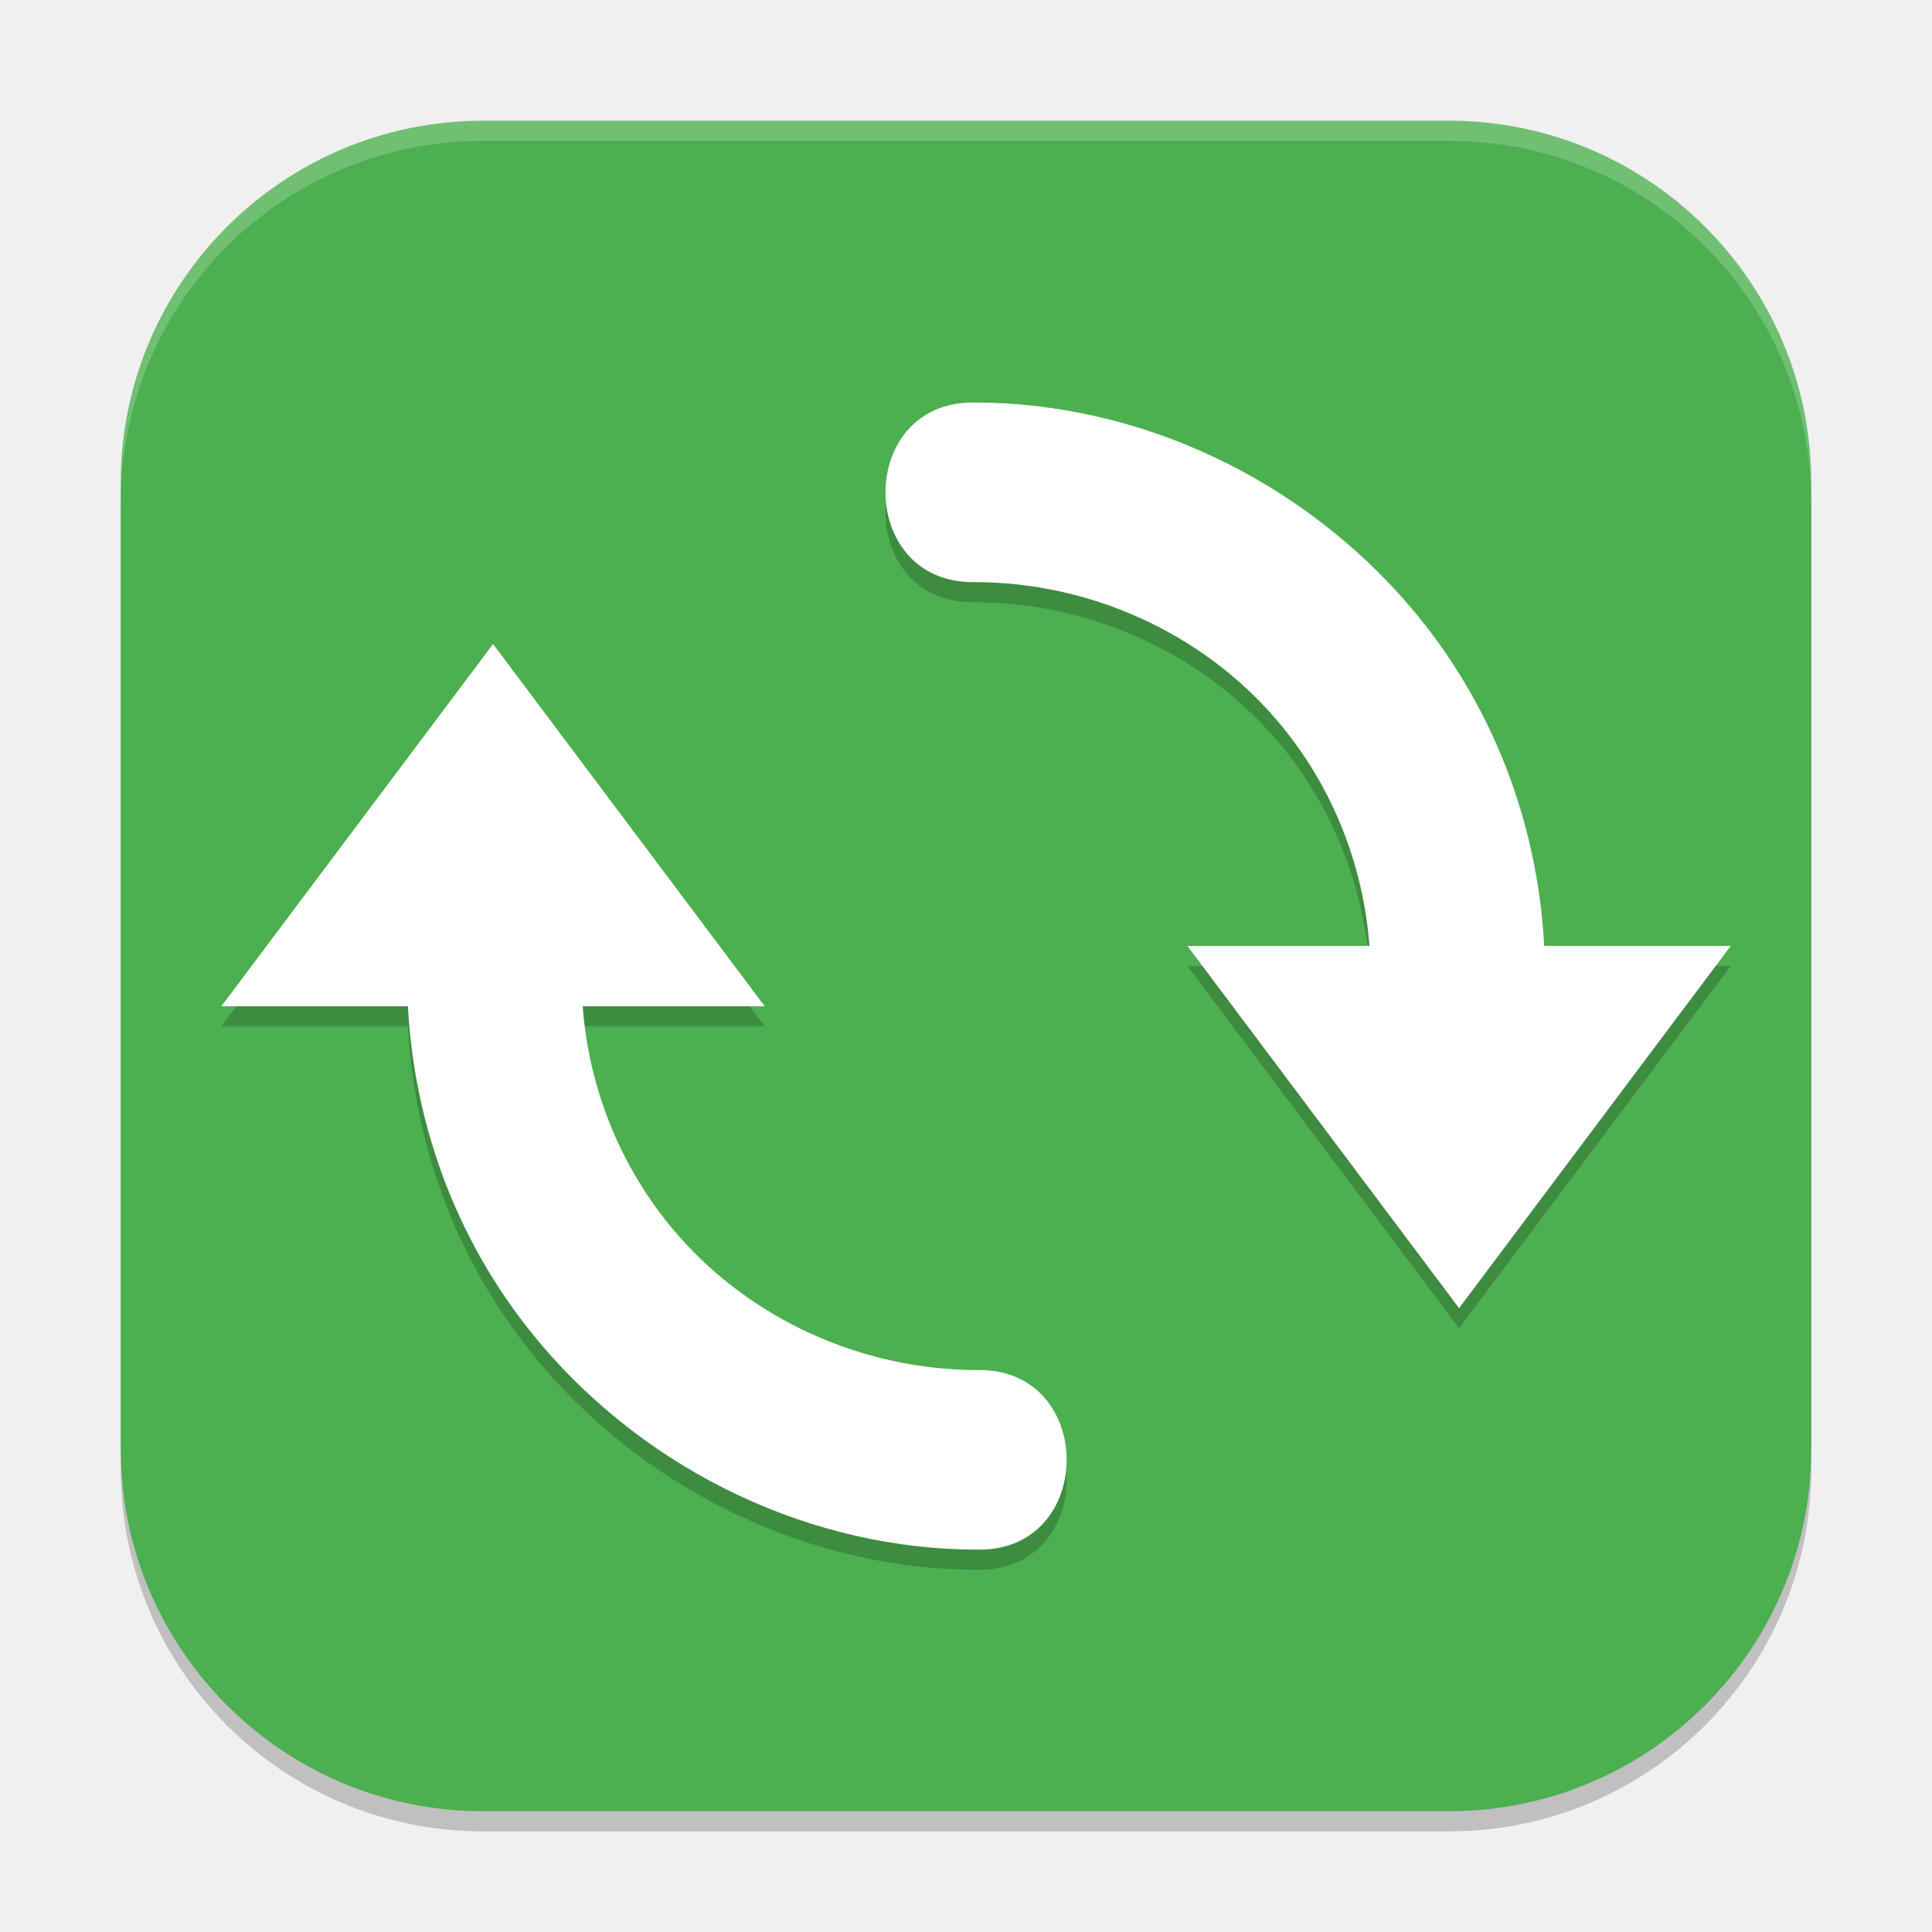
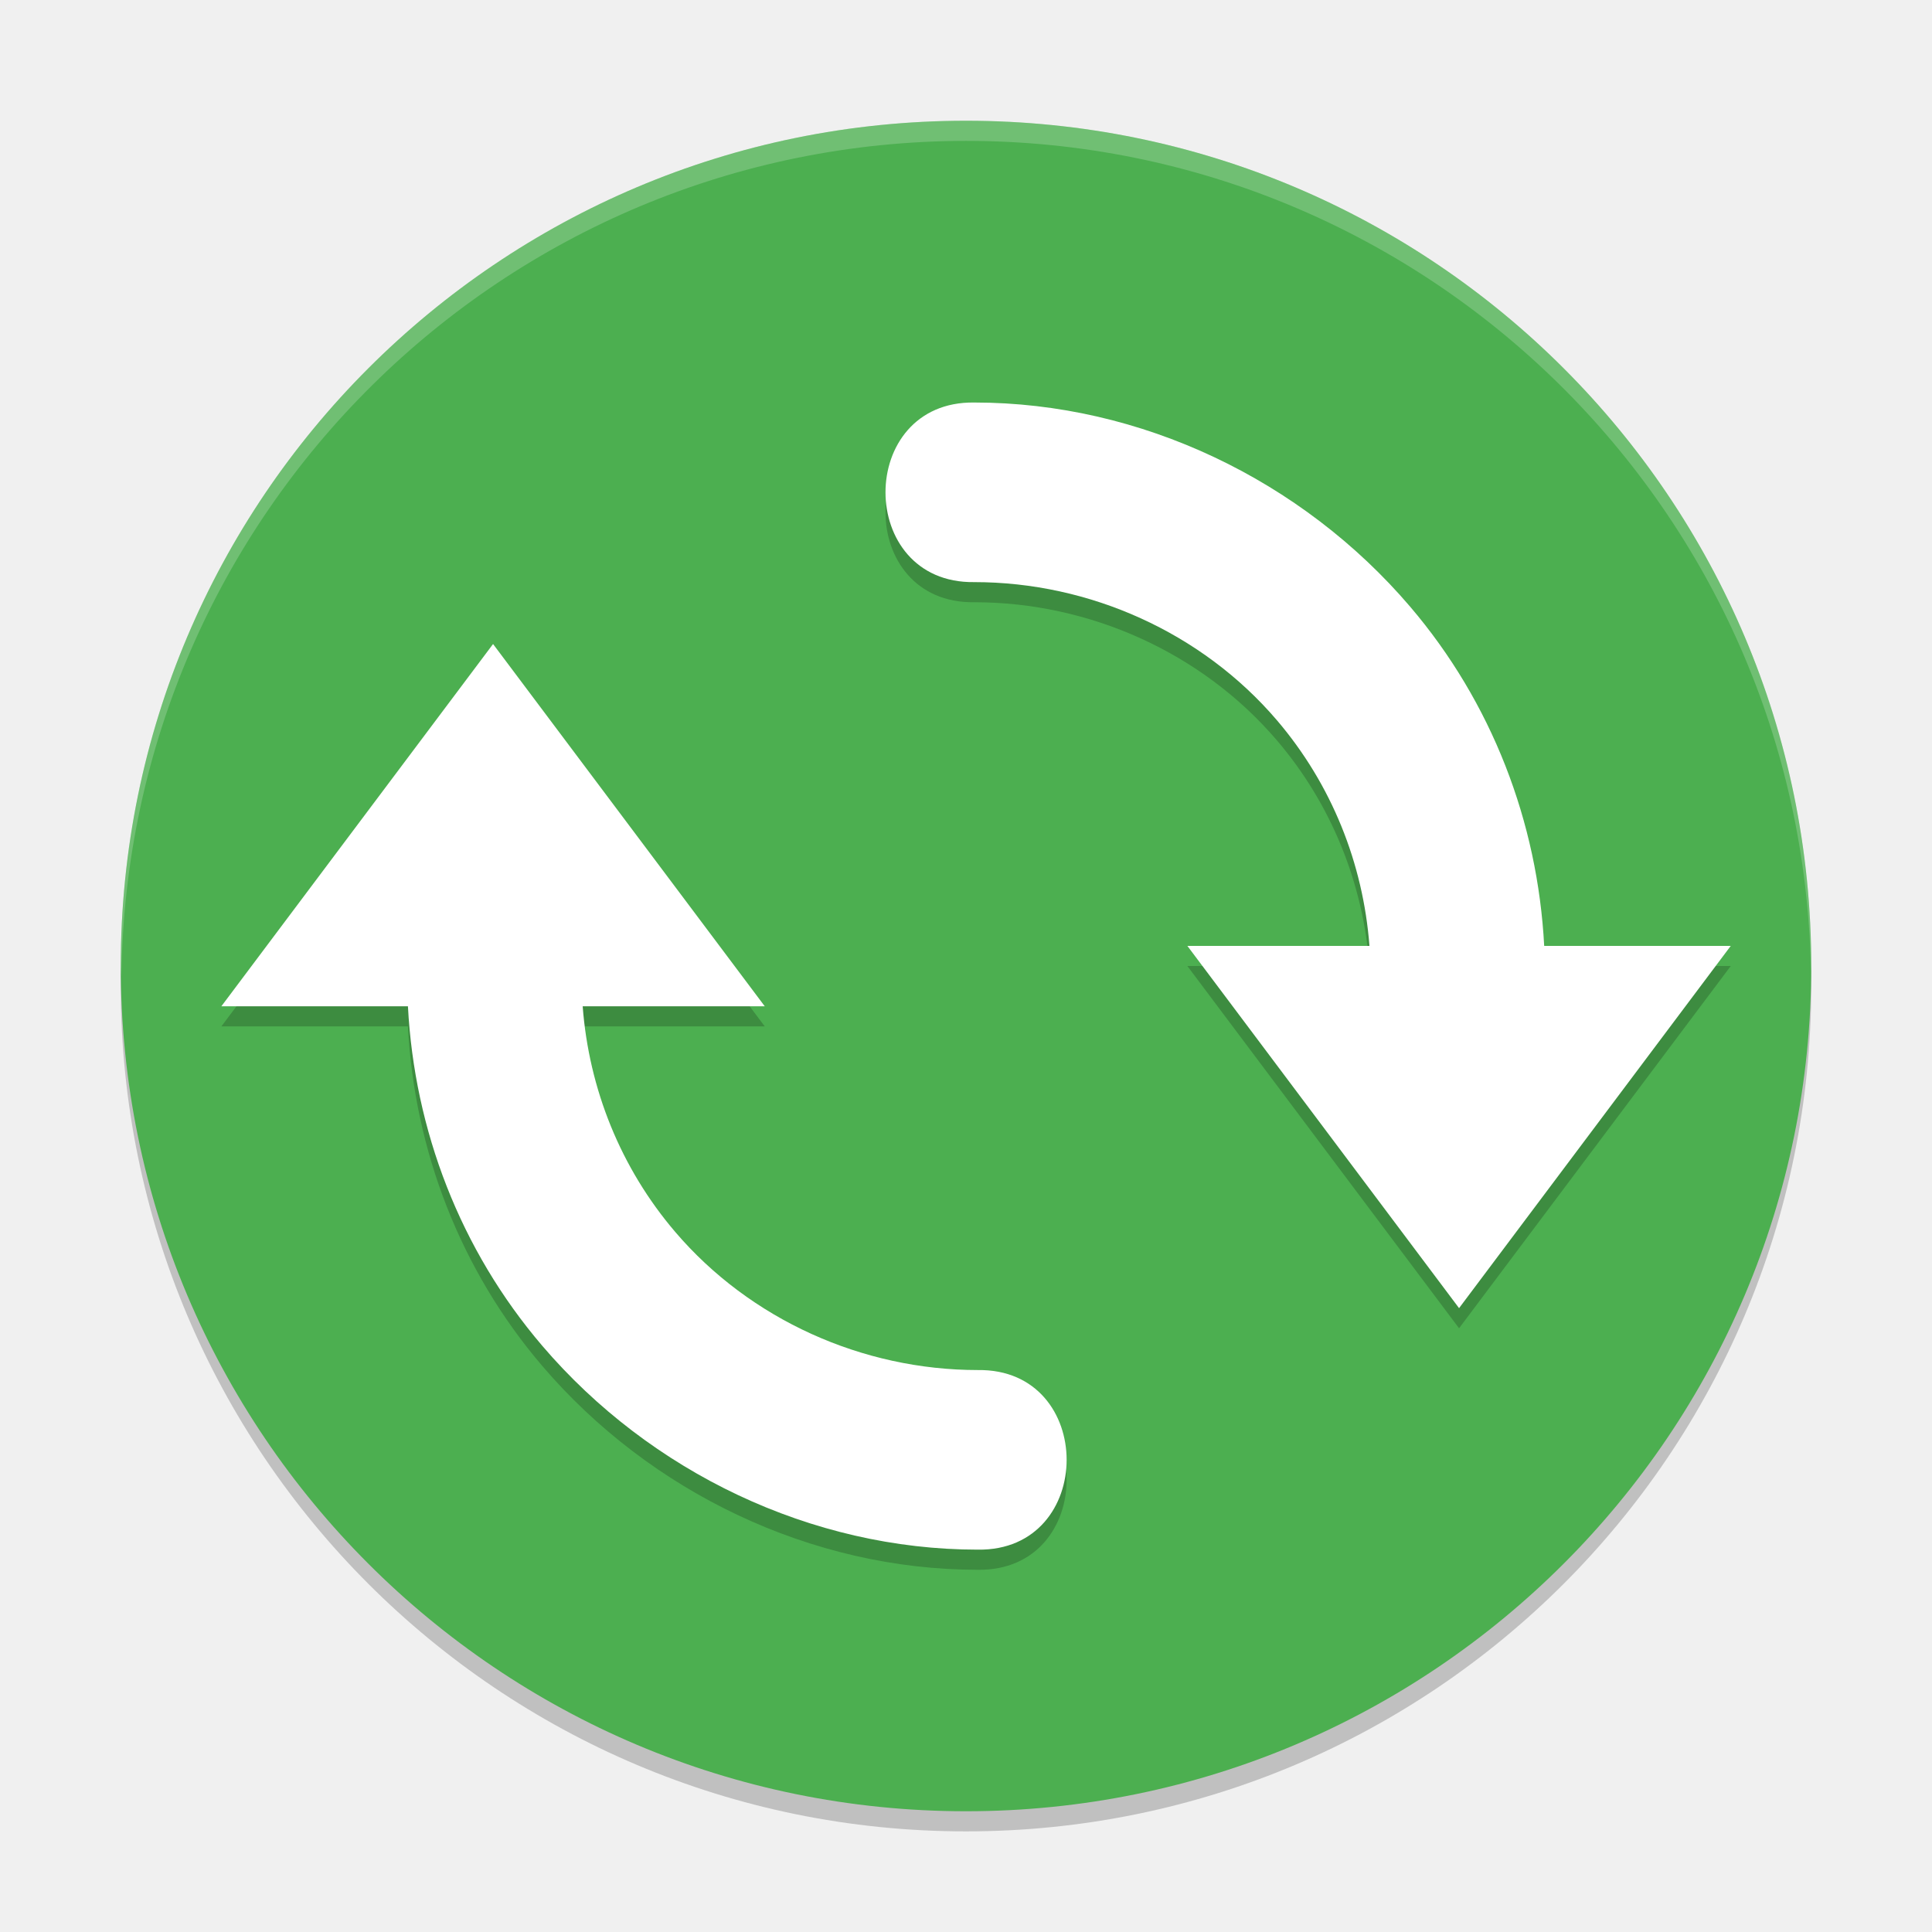
<svg xmlns="http://www.w3.org/2000/svg" width="96" height="96" viewBox="0 0 96 96" version="1.1" id="svg5">
  <defs id="defs2" />
-   <rect style="opacity:0.2;fill:#000000;stroke-width:6;stroke-linecap:square" id="rect234" width="84" height="84" x="6" y="7" ry="18" />
-   <rect style="fill:#4caf50;fill-opacity:1;stroke-width:6;stroke-linecap:square" id="rect396" width="84" height="84" x="6" y="6" ry="18" />
-   <path style="opacity:0.2;fill:#000000;stroke-width:3" d="m 48.412,21.001 c -5.883,-0.083 -5.883,9.007 0,8.924 5.73,0 11.314,2.505 15.035,6.861 2.719,3.183 4.29,7.119 4.6,11.215 H 59 l 6.75,9 6.75,9 6.75,-9 6.75,-9 H 76.73 C 76.407,41.847 74.133,35.903 70.062,31.137 64.692,24.85 56.682,21.001 48.412,21.001 Z M 24.5,33.001 l -6.75,9 -6.75,9 h 9.27 c 0.323,6.153 2.597,12.097 6.668,16.863 5.371,6.288 13.381,10.137 21.65,10.137 5.883,0.083 5.883,-9.007 0,-8.924 -5.73,0 -11.314,-2.505 -15.035,-6.861 -2.719,-3.183 -4.29,-7.119 -4.6,-11.215 H 38 l -6.75,-9 z" id="path2" />
-   <path style="fill:#ffffff;stroke-width:3" d="m 48.412,20.001 c -5.883,-0.083 -5.883,9.007 0,8.924 5.73,0 11.314,2.505 15.035,6.861 2.719,3.183 4.29,7.119 4.6,11.215 H 59 l 6.75,9 6.75,9 6.75,-9 6.75,-9 H 76.73 C 76.407,40.847 74.133,34.903 70.062,30.137 64.692,23.85 56.682,20.001 48.412,20.001 Z m -23.912,12 -6.75,9 -6.75,9 h 9.27 c 0.323,6.153 2.597,12.097 6.668,16.863 5.371,6.288 13.381,10.137 21.65,10.137 5.883,0.083 5.883,-9.007 0,-8.924 -5.73,0 -11.314,-2.505 -15.035,-6.861 -2.719,-3.183 -4.29,-7.119 -4.6,-11.215 H 38 l -6.75,-9 z" id="path3" />
-   <path id="path1040" style="opacity:0.2;fill:#ffffff;stroke-width:6;stroke-linecap:square" d="M 24 6 C 14.028 6 6 14.028 6 24 L 6 25 C 6 15.028 14.028 7 24 7 L 72 7 C 81.972 7 90 15.028 90 25 L 90 24 C 90 14.028 81.972 6 72 6 L 24 6 z " />
+   <circle style="opacity:0.2;fill:#000000;stroke-width:1.5" id="path1" cx="48" cy="49" r="42" />
+   <circle style="fill:#4caf50;fill-opacity:1;stroke-width:1.5" id="path2" cx="48" cy="48" r="42" />
+   <path id="path3" style="opacity:0.2;fill:#ffffff;fill-opacity:1;stroke-width:1.5" d="M 48,6 A 42,42 0 0 0 6,48 42,42 0 0 0 6.035,48.504 42,42 0 0 1 48,7 42,42 0 0 1 89.982,48.268 42,42 0 0 0 90,48 42,42 0 0 0 48,6 Z" />
+   <path style="opacity:0.2;fill:#000000;stroke-width:3" d="m 48.412,21.001 c -5.883,-0.083 -5.883,9.007 0,8.924 5.73,0 11.314,2.505 15.035,6.861 2.719,3.183 4.29,7.119 4.6,11.215 H 59 l 6.75,9 6.75,9 6.75,-9 6.75,-9 H 76.73 C 76.407,41.847 74.133,35.903 70.062,31.137 64.692,24.85 56.682,21.001 48.412,21.001 Z M 24.5,33.001 l -6.75,9 -6.75,9 h 9.27 c 0.323,6.153 2.597,12.097 6.668,16.863 5.371,6.288 13.381,10.137 21.65,10.137 5.883,0.083 5.883,-9.007 0,-8.924 -5.73,0 -11.314,-2.505 -15.035,-6.861 -2.719,-3.183 -4.29,-7.119 -4.6,-11.215 H 38 l -6.75,-9 z" id="path4" />
+   <path style="fill:#ffffff;stroke-width:3" d="m 48.412,20.001 c -5.883,-0.083 -5.883,9.007 0,8.924 5.73,0 11.314,2.505 15.035,6.861 2.719,3.183 4.29,7.119 4.6,11.215 H 59 l 6.75,9 6.75,9 6.75,-9 6.75,-9 H 76.73 C 76.407,40.847 74.133,34.903 70.062,30.137 64.692,23.85 56.682,20.001 48.412,20.001 Z m -23.912,12 -6.75,9 -6.75,9 h 9.27 c 0.323,6.153 2.597,12.097 6.668,16.863 5.371,6.288 13.381,10.137 21.65,10.137 5.883,0.083 5.883,-9.007 0,-8.924 -5.73,0 -11.314,-2.505 -15.035,-6.861 -2.719,-3.183 -4.29,-7.119 -4.6,-11.215 H 38 l -6.75,-9 z" id="path5" />
</svg>
